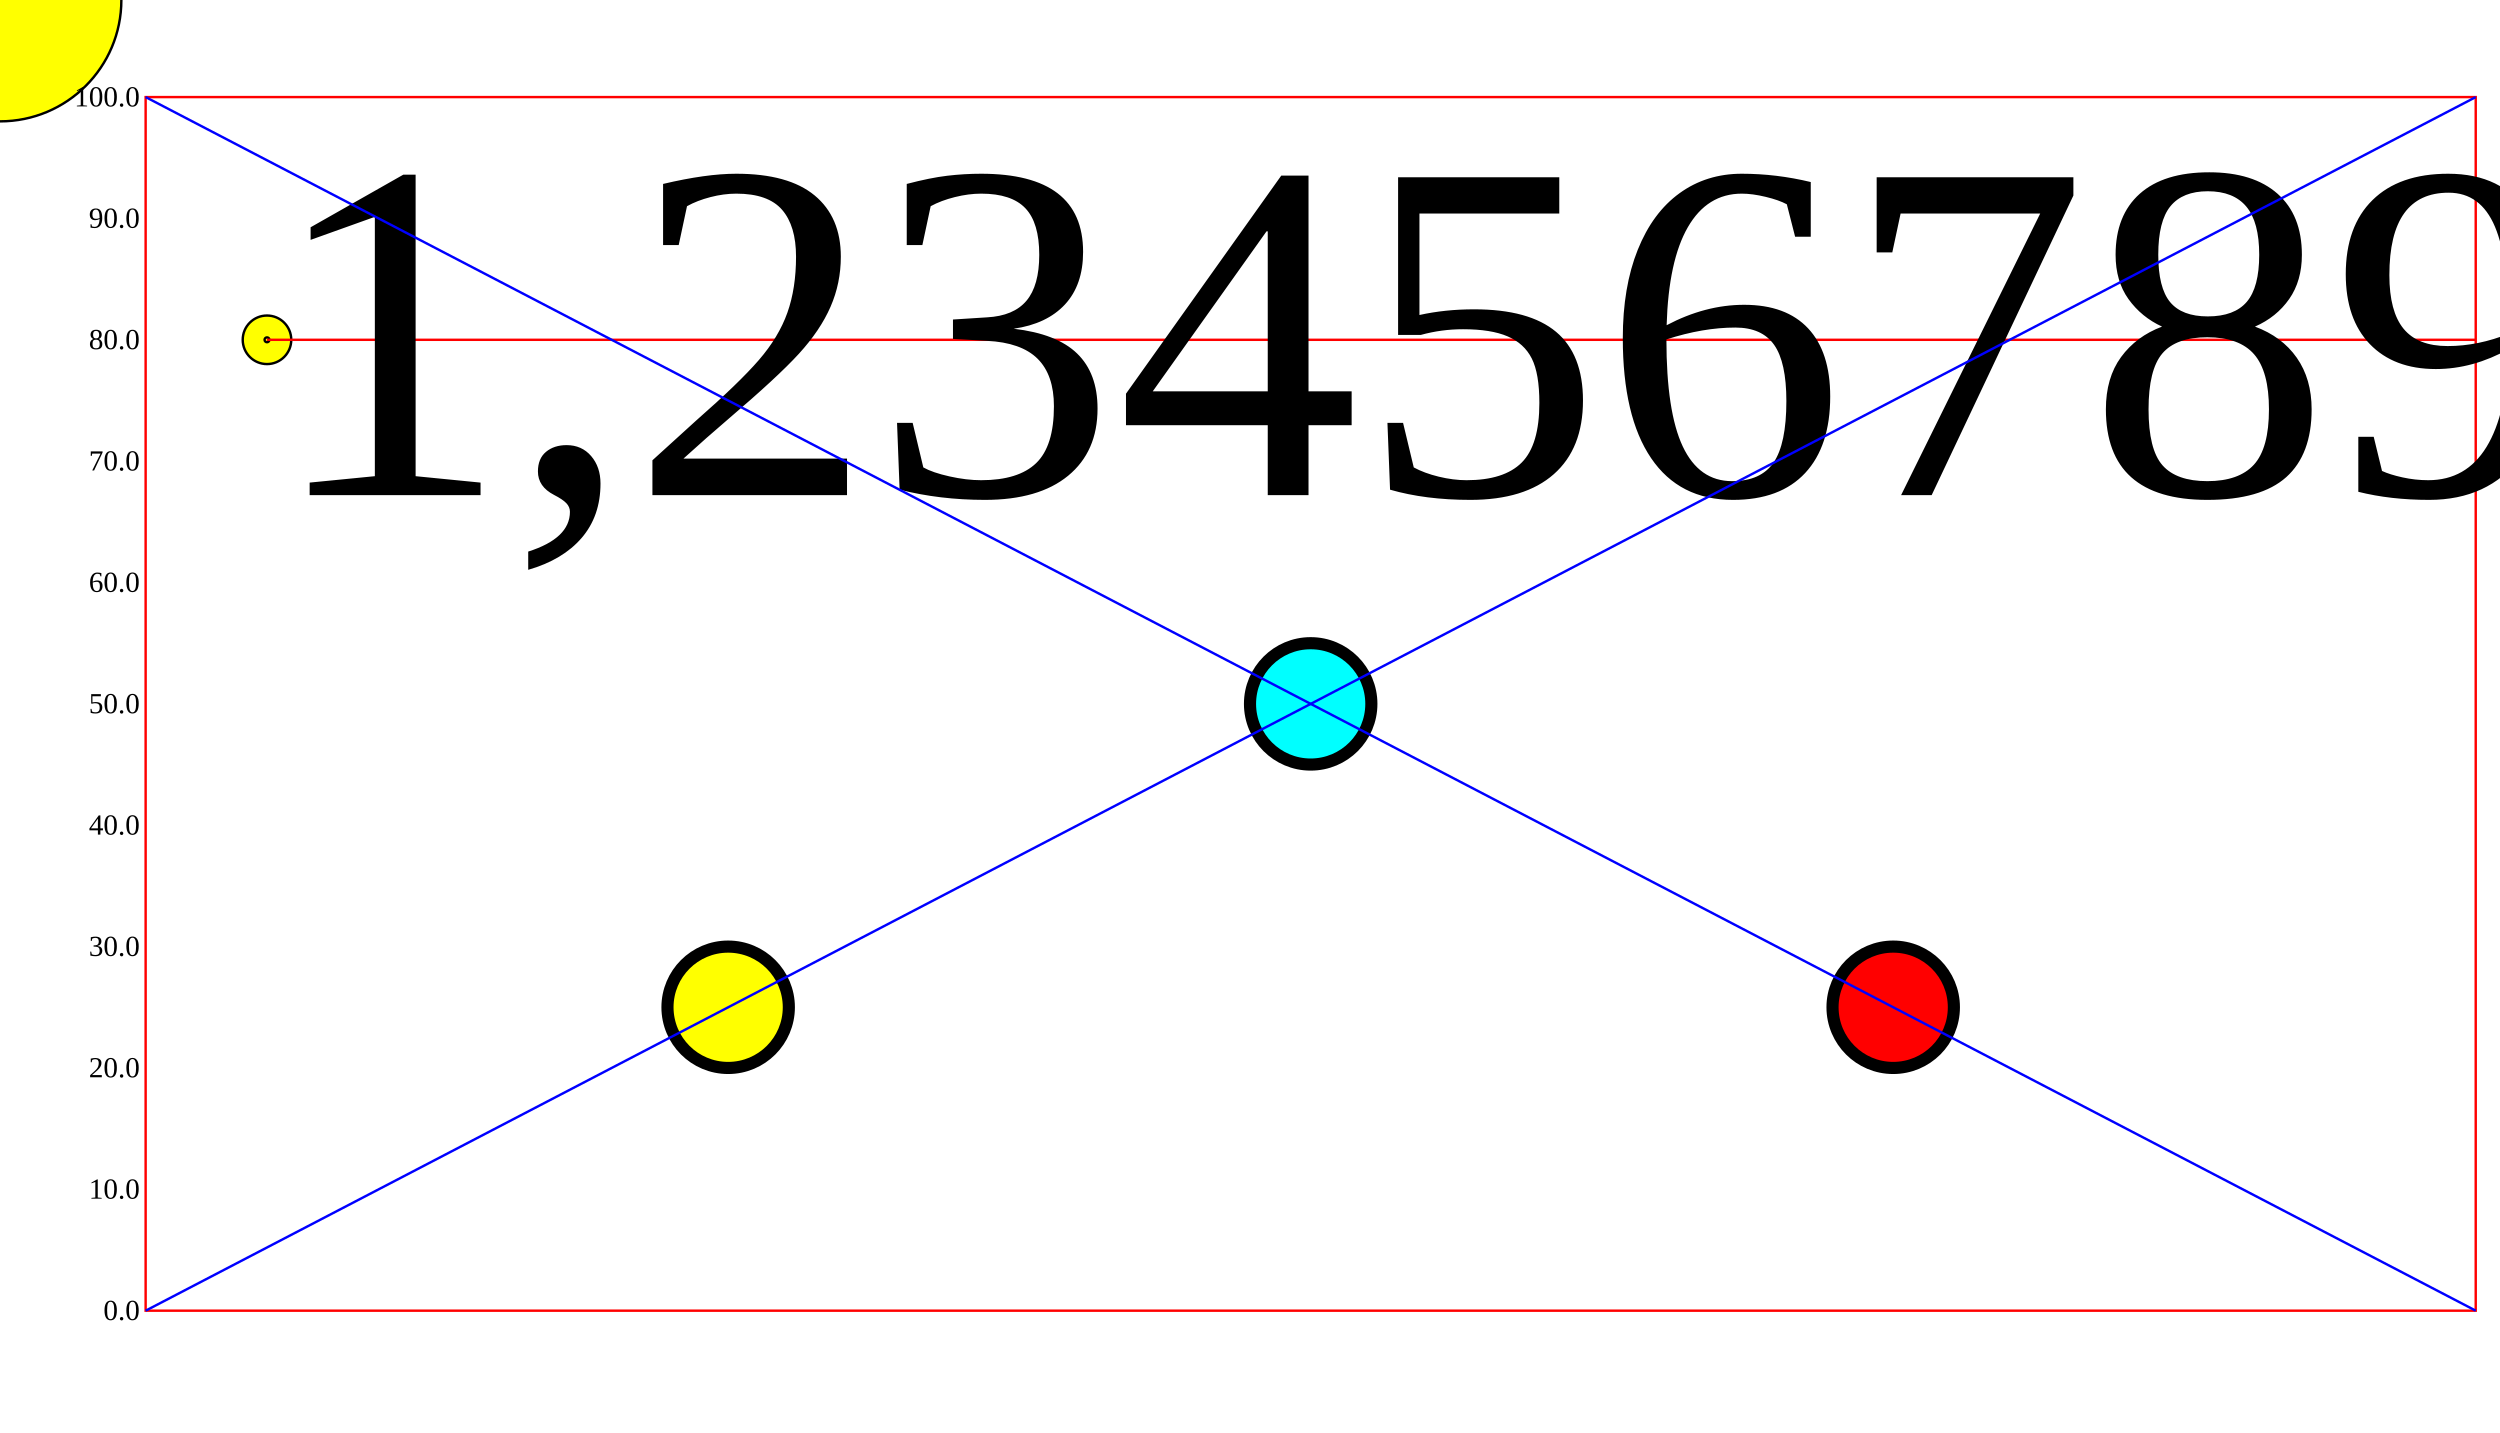
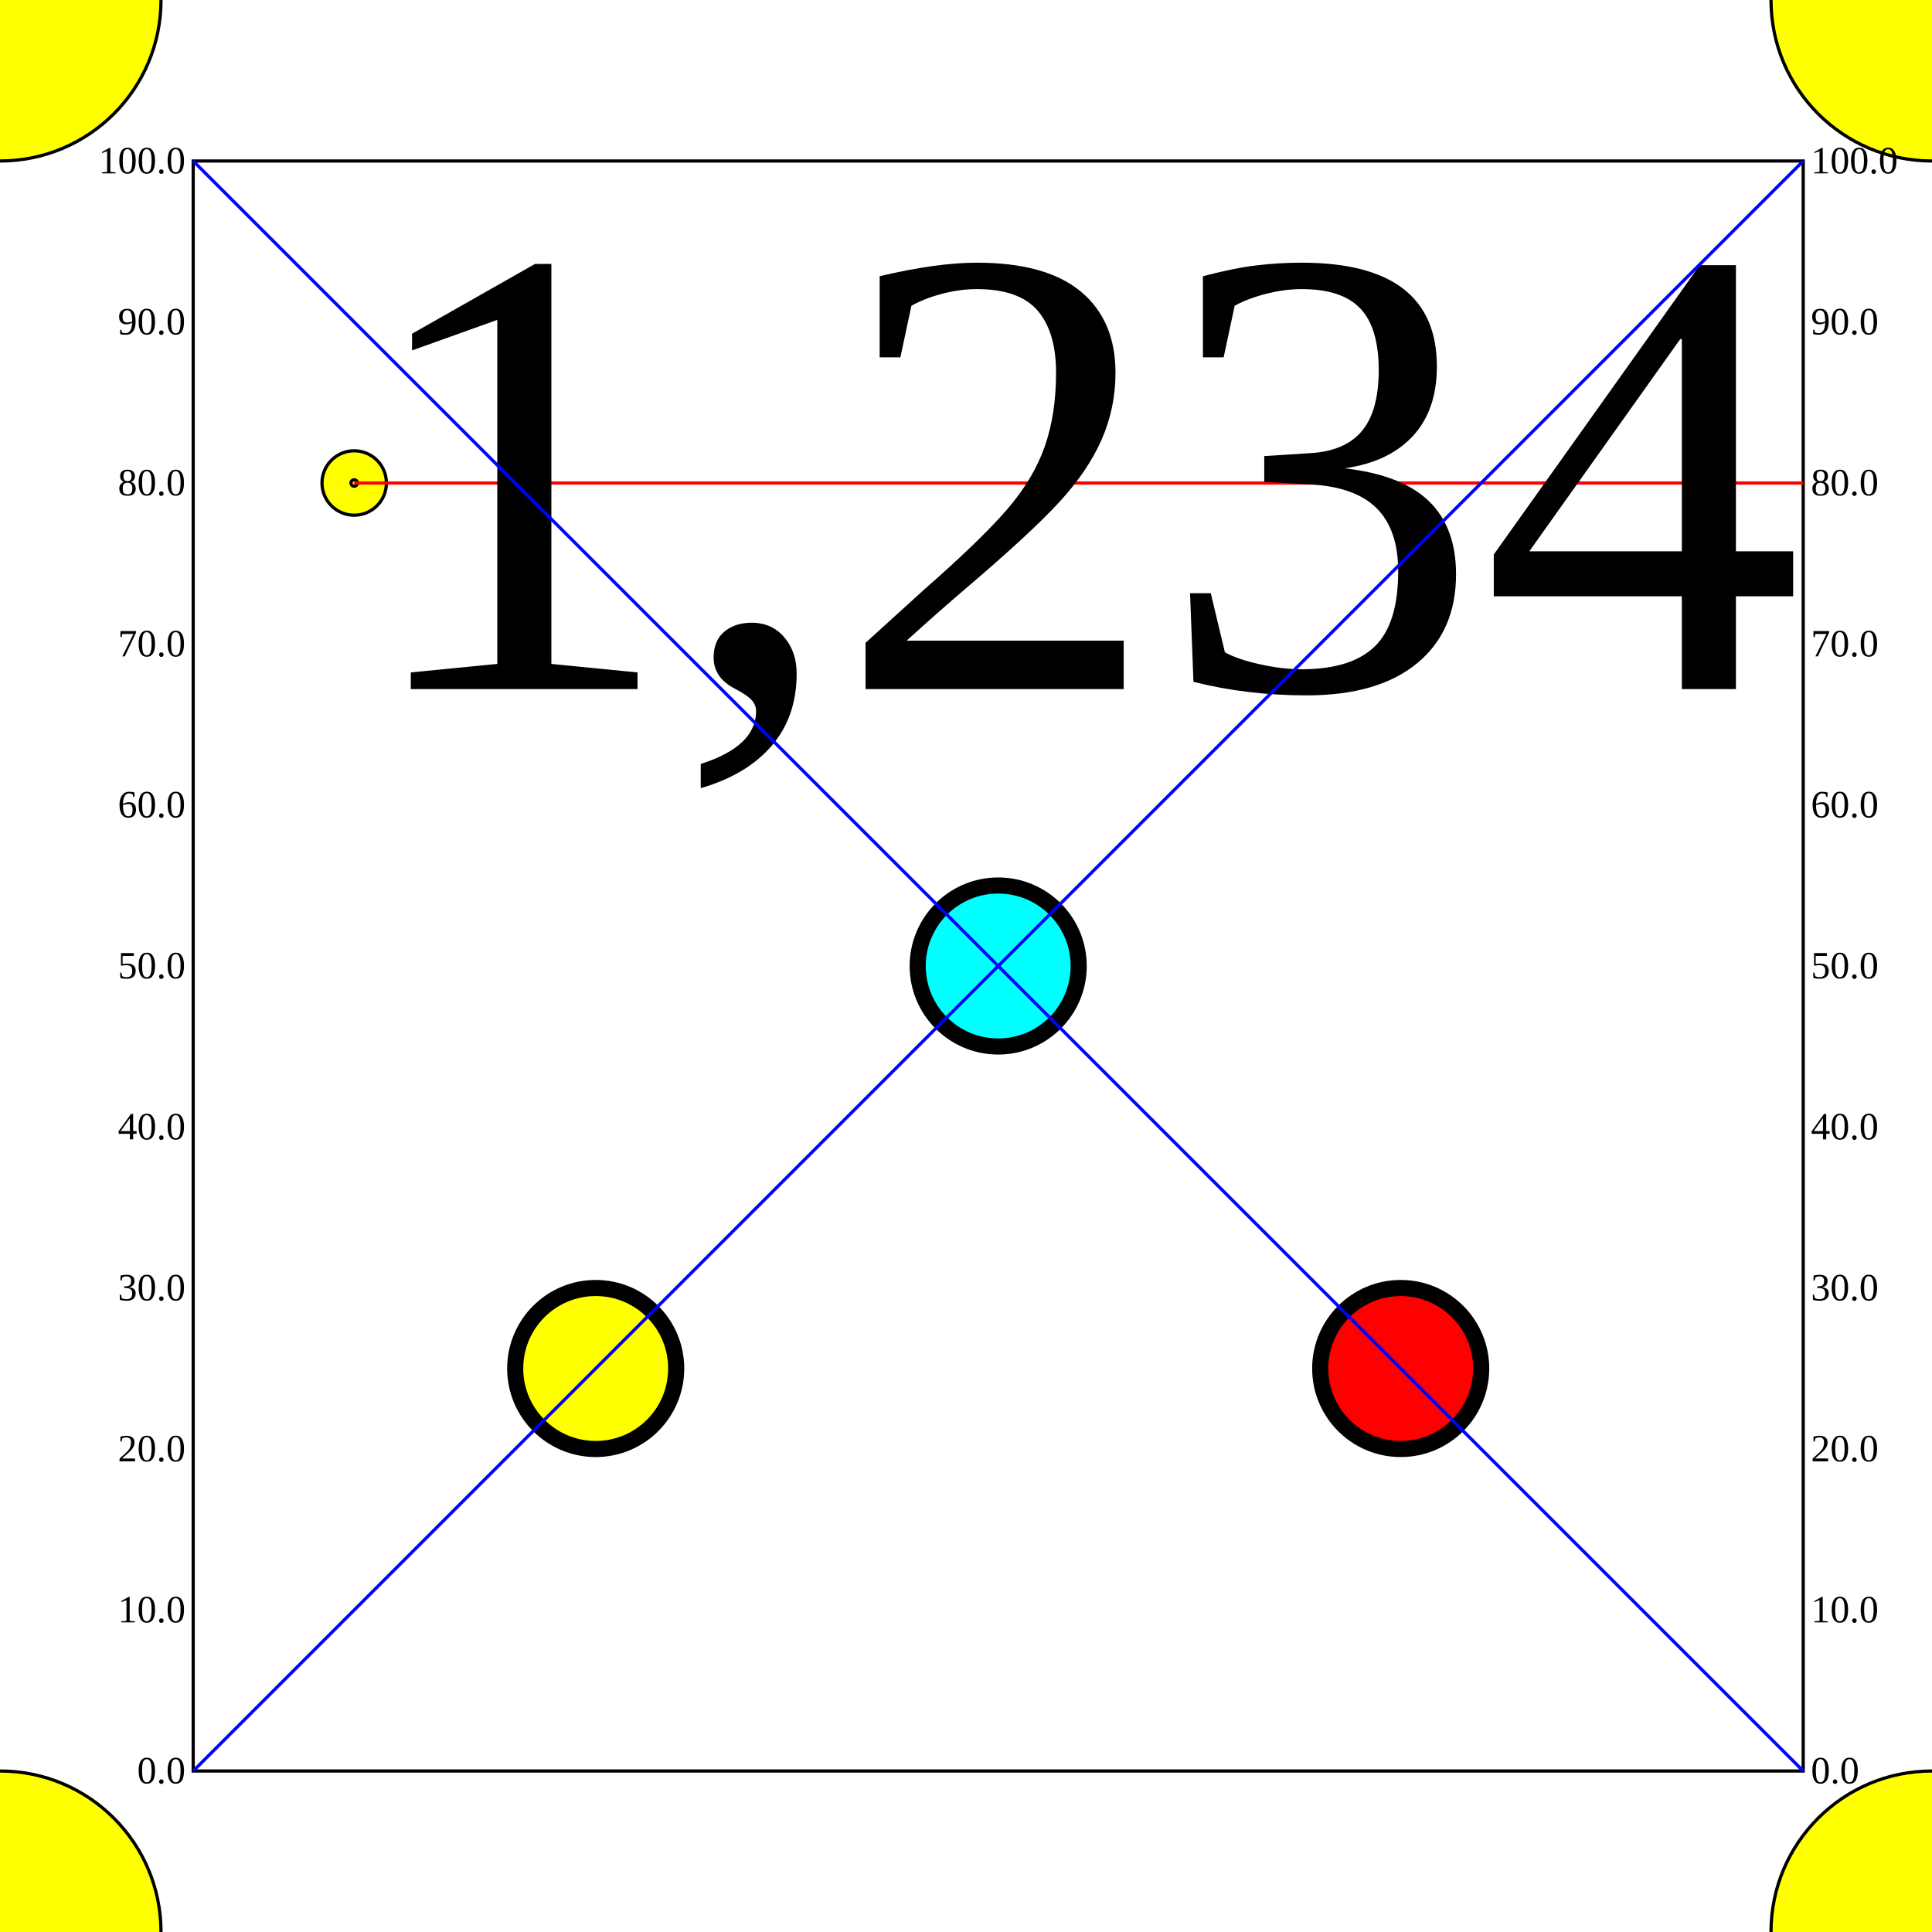
- <svg xmlns="http://www.w3.org/2000/svg" height="590" width="1030">
+ <svg xmlns="http://www.w3.org/2000/svg" height="600" width="600">
  <circle cx="0" cy="0" fill="yellow" r="50" stroke="black" />
-   <g transform="translate(60,40)">
+   <circle cx="600" cy="0" fill="yellow" r="50" stroke="black" />
+   <circle cx="600" cy="600" fill="yellow" r="50" stroke="black" />
+   <circle cx="0" cy="600" fill="yellow" r="50" stroke="black" />
+   <g transform="translate(60,50)">
    <text dx="-.2em" dy=".32em" text-anchor="end" x="0" y="500.0">0.0</text>
    <text dx="-.2em" dy=".32em" text-anchor="end" x="0" y="450.0">10.0</text>
    <text dx="-.2em" dy=".32em" text-anchor="end" x="0" y="400.0">20.0</text>
    <text dx="-.2em" dy=".32em" text-anchor="end" x="0" y="350.0">30.0</text>
    <text dx="-.2em" dy=".32em" text-anchor="end" x="0" y="300.0">40.0</text>
    <text dx="-.2em" dy=".32em" text-anchor="end" x="0" y="250.0">50.0</text>
    <text dx="-.2em" dy=".32em" text-anchor="end" x="0" y="200.0">60.0</text>
    <text dx="-.2em" dy=".32em" text-anchor="end" x="0" y="150.0">70.0</text>
    <text dx="-.2em" dy=".32em" text-anchor="end" x="0" y="100.0">80.0</text>
    <text dx="-.2em" dy=".32em" text-anchor="end" x="0" y="50.0">90.0</text>
    <text dx="-.2em" dy=".32em" text-anchor="end" x="0" y="0.0">100.0</text>
-     <rect fill="none" height="500" stroke="red" width="960" x="0" y="0" />
+     <g transform="translate(500,0)">
+       <text dx=".2em" dy=".32em" text-anchor="start" x="0" y="500.0">0.0</text>
+       <text dx=".2em" dy=".32em" text-anchor="start" x="0" y="450.0">10.0</text>
+       <text dx=".2em" dy=".32em" text-anchor="start" x="0" y="400.0">20.0</text>
+       <text dx=".2em" dy=".32em" text-anchor="start" x="0" y="350.0">30.0</text>
+       <text dx=".2em" dy=".32em" text-anchor="start" x="0" y="300.0">40.0</text>
+       <text dx=".2em" dy=".32em" text-anchor="start" x="0" y="250.0">50.0</text>
+       <text dx=".2em" dy=".32em" text-anchor="start" x="0" y="200.0">60.0</text>
+       <text dx=".2em" dy=".32em" text-anchor="start" x="0" y="150.0">70.0</text>
+       <text dx=".2em" dy=".32em" text-anchor="start" x="0" y="100.0">80.0</text>
+       <text dx=".2em" dy=".32em" text-anchor="start" x="0" y="50.0">90.0</text>
+       <text dx=".2em" dy=".32em" text-anchor="start" x="0" y="0.0">100.0</text>
+     </g>
+     <rect fill="none" height="500" stroke="black" width="500" x="0" y="0" />
    <circle cx="50" cy="100" fill="yellow" r="10" stroke="black" />
-     <circle cx="240" cy="375" fill="yellow" r="25" stroke-width="5" stroke="black" />
-     <circle cx="480" cy="250" fill="cyan" r="25" stroke-width="5" stroke="black" />
-     <circle cx="720" cy="375" fill="red" r="25" stroke-width="5" stroke="black" />
+     <circle cx="125" cy="375" fill="yellow" r="25" stroke-width="5" stroke="black" />
+     <circle cx="250" cy="250" fill="cyan" r="25" stroke-width="5" stroke="black" />
+     <circle cx="375" cy="375" fill="red" r="25" stroke-width="5" stroke="black" />
    <circle cx="50" cy="100" fill="yellow" r="1" stroke="black" />
-     <line stroke="red" x1="50" x2="960" y1="100" y2="100" />
-     <text dy=".32em" font-size="200px" x="50" y="100">1,23456789</text>
-     <line stroke="blue" x1="0" x2="960" y1="0" y2="500" />
-     <line stroke="blue" x1="960" x2="0" y1="0" y2="500" />
+     <line stroke="red" x1="50" x2="500" y1="100" y2="100" />
+     <text dy=".32em" font-size="200px" x="50" y="100">1,234</text>
+     <line stroke="blue" x1="0" x2="500" y1="0" y2="500" />
+     <line stroke="blue" x1="500" x2="0" y1="0" y2="500" />
  </g>
</svg>
